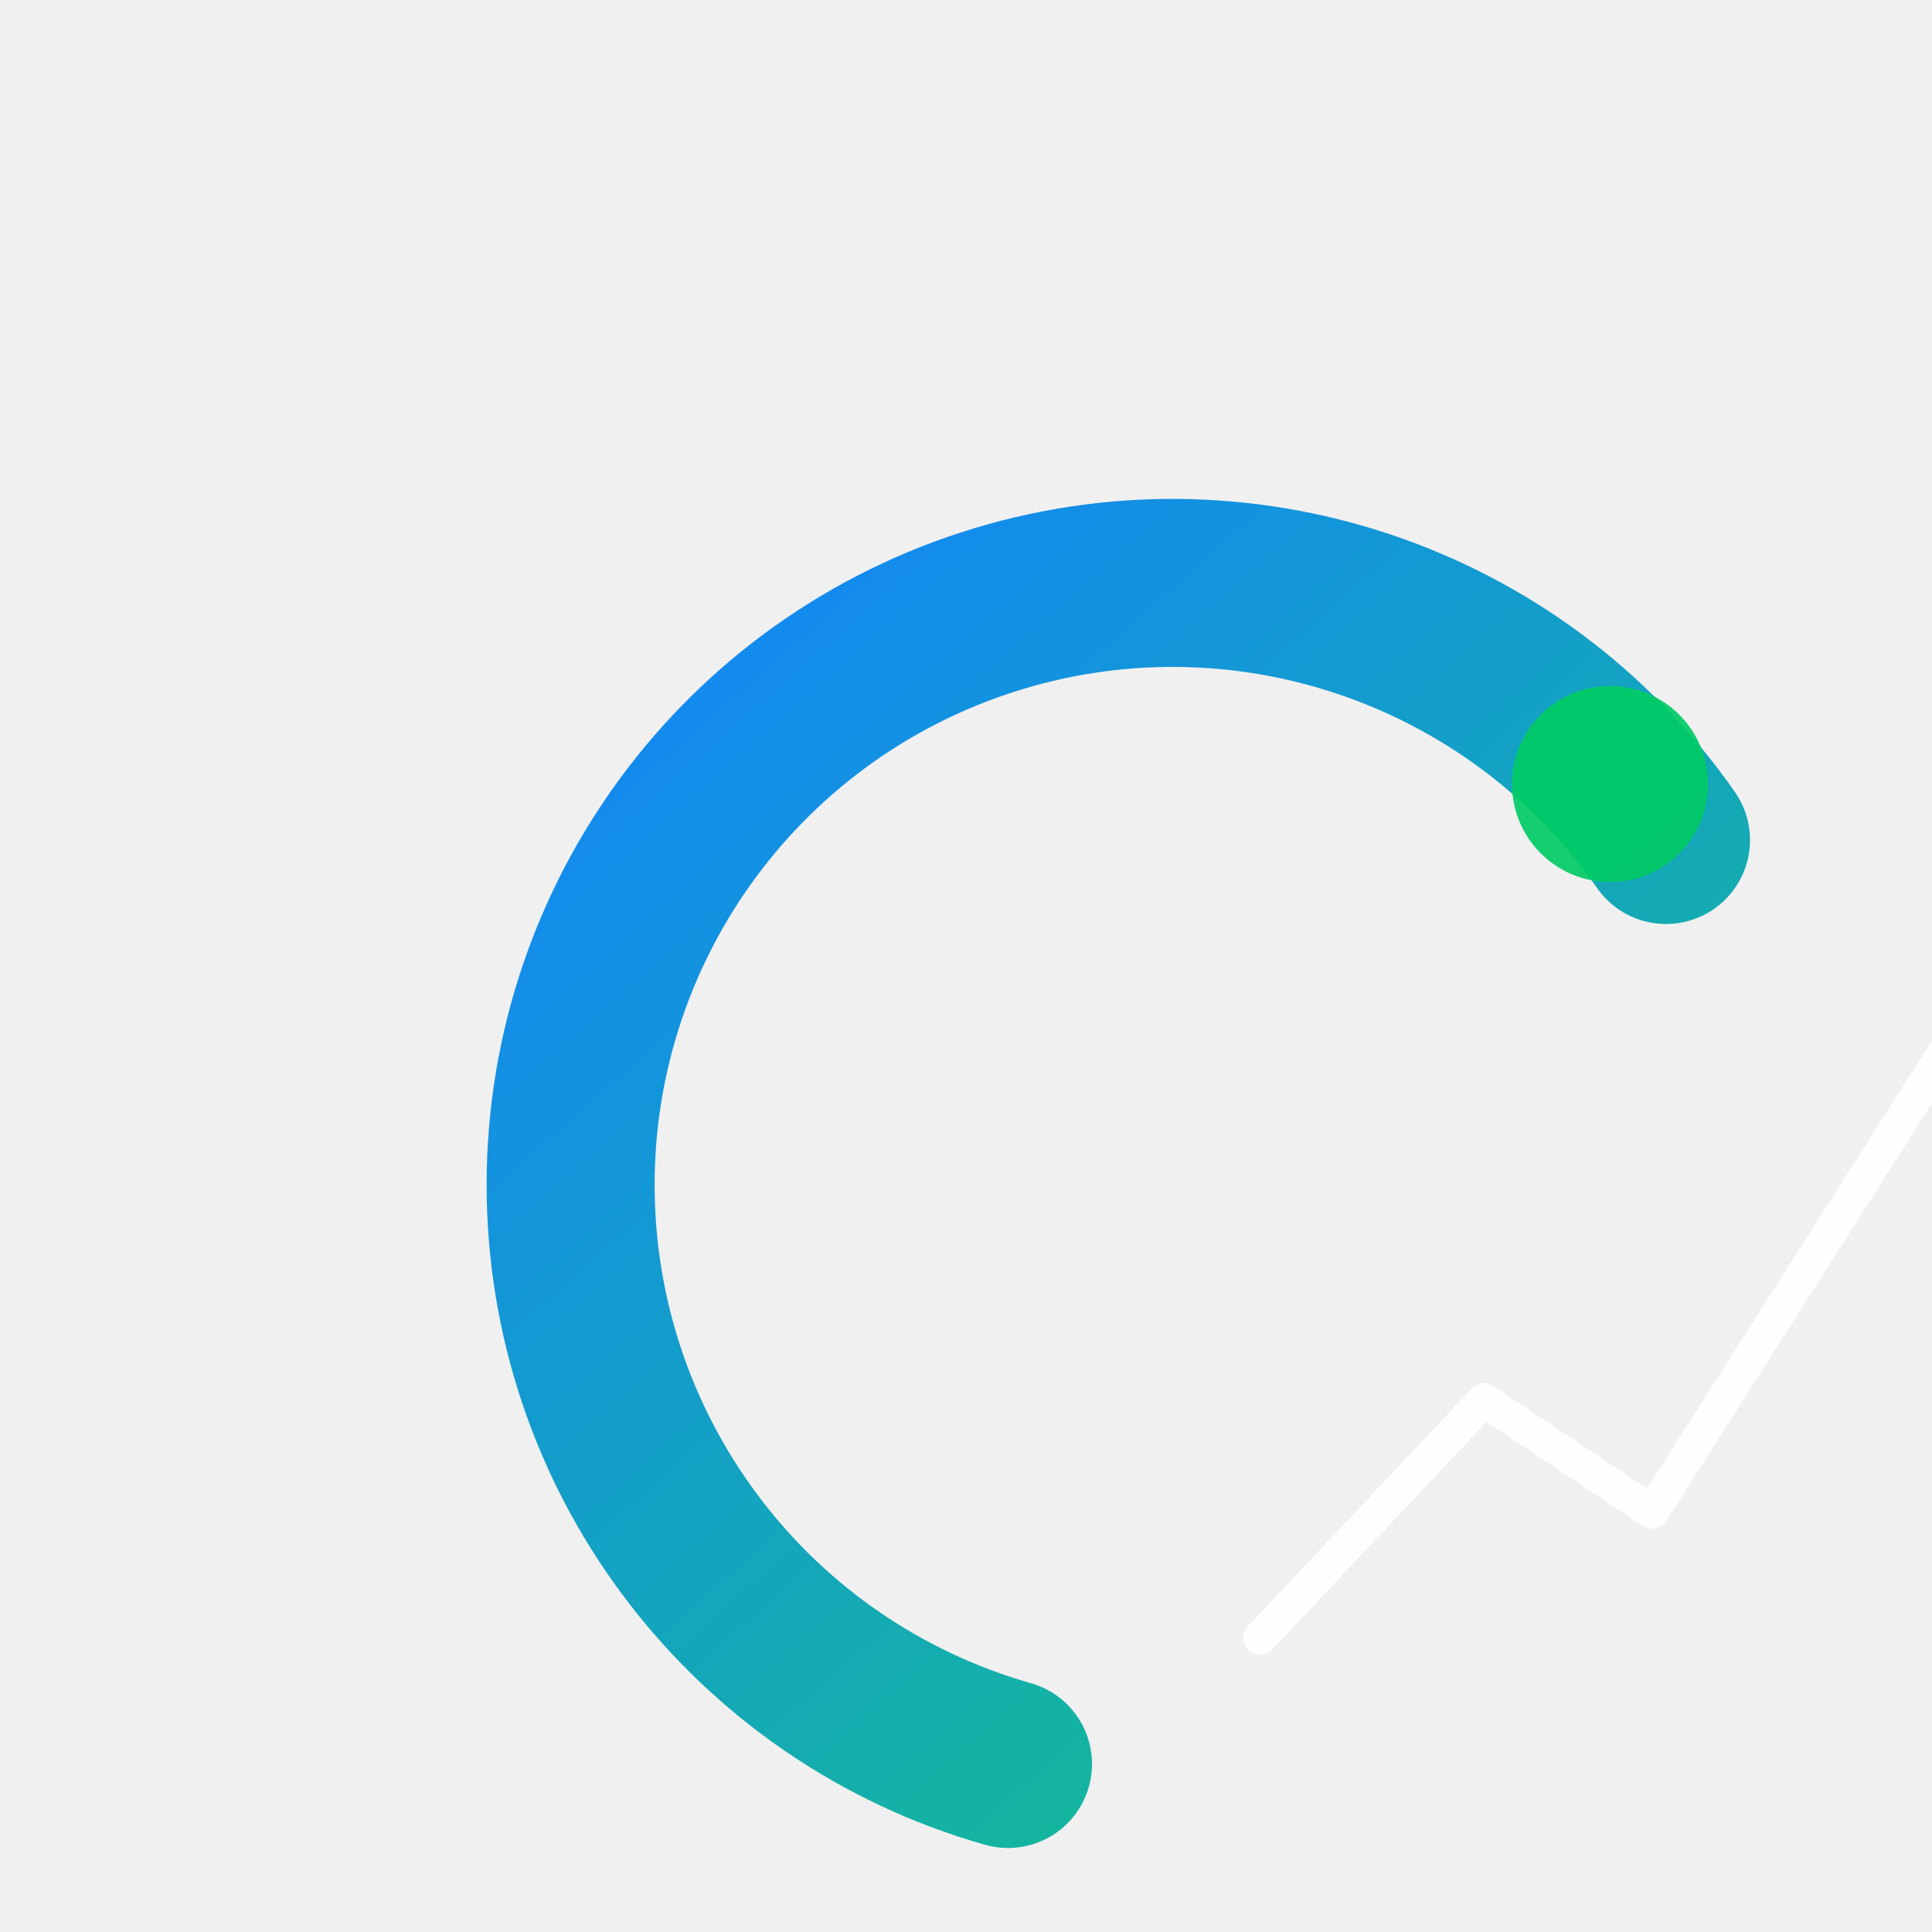
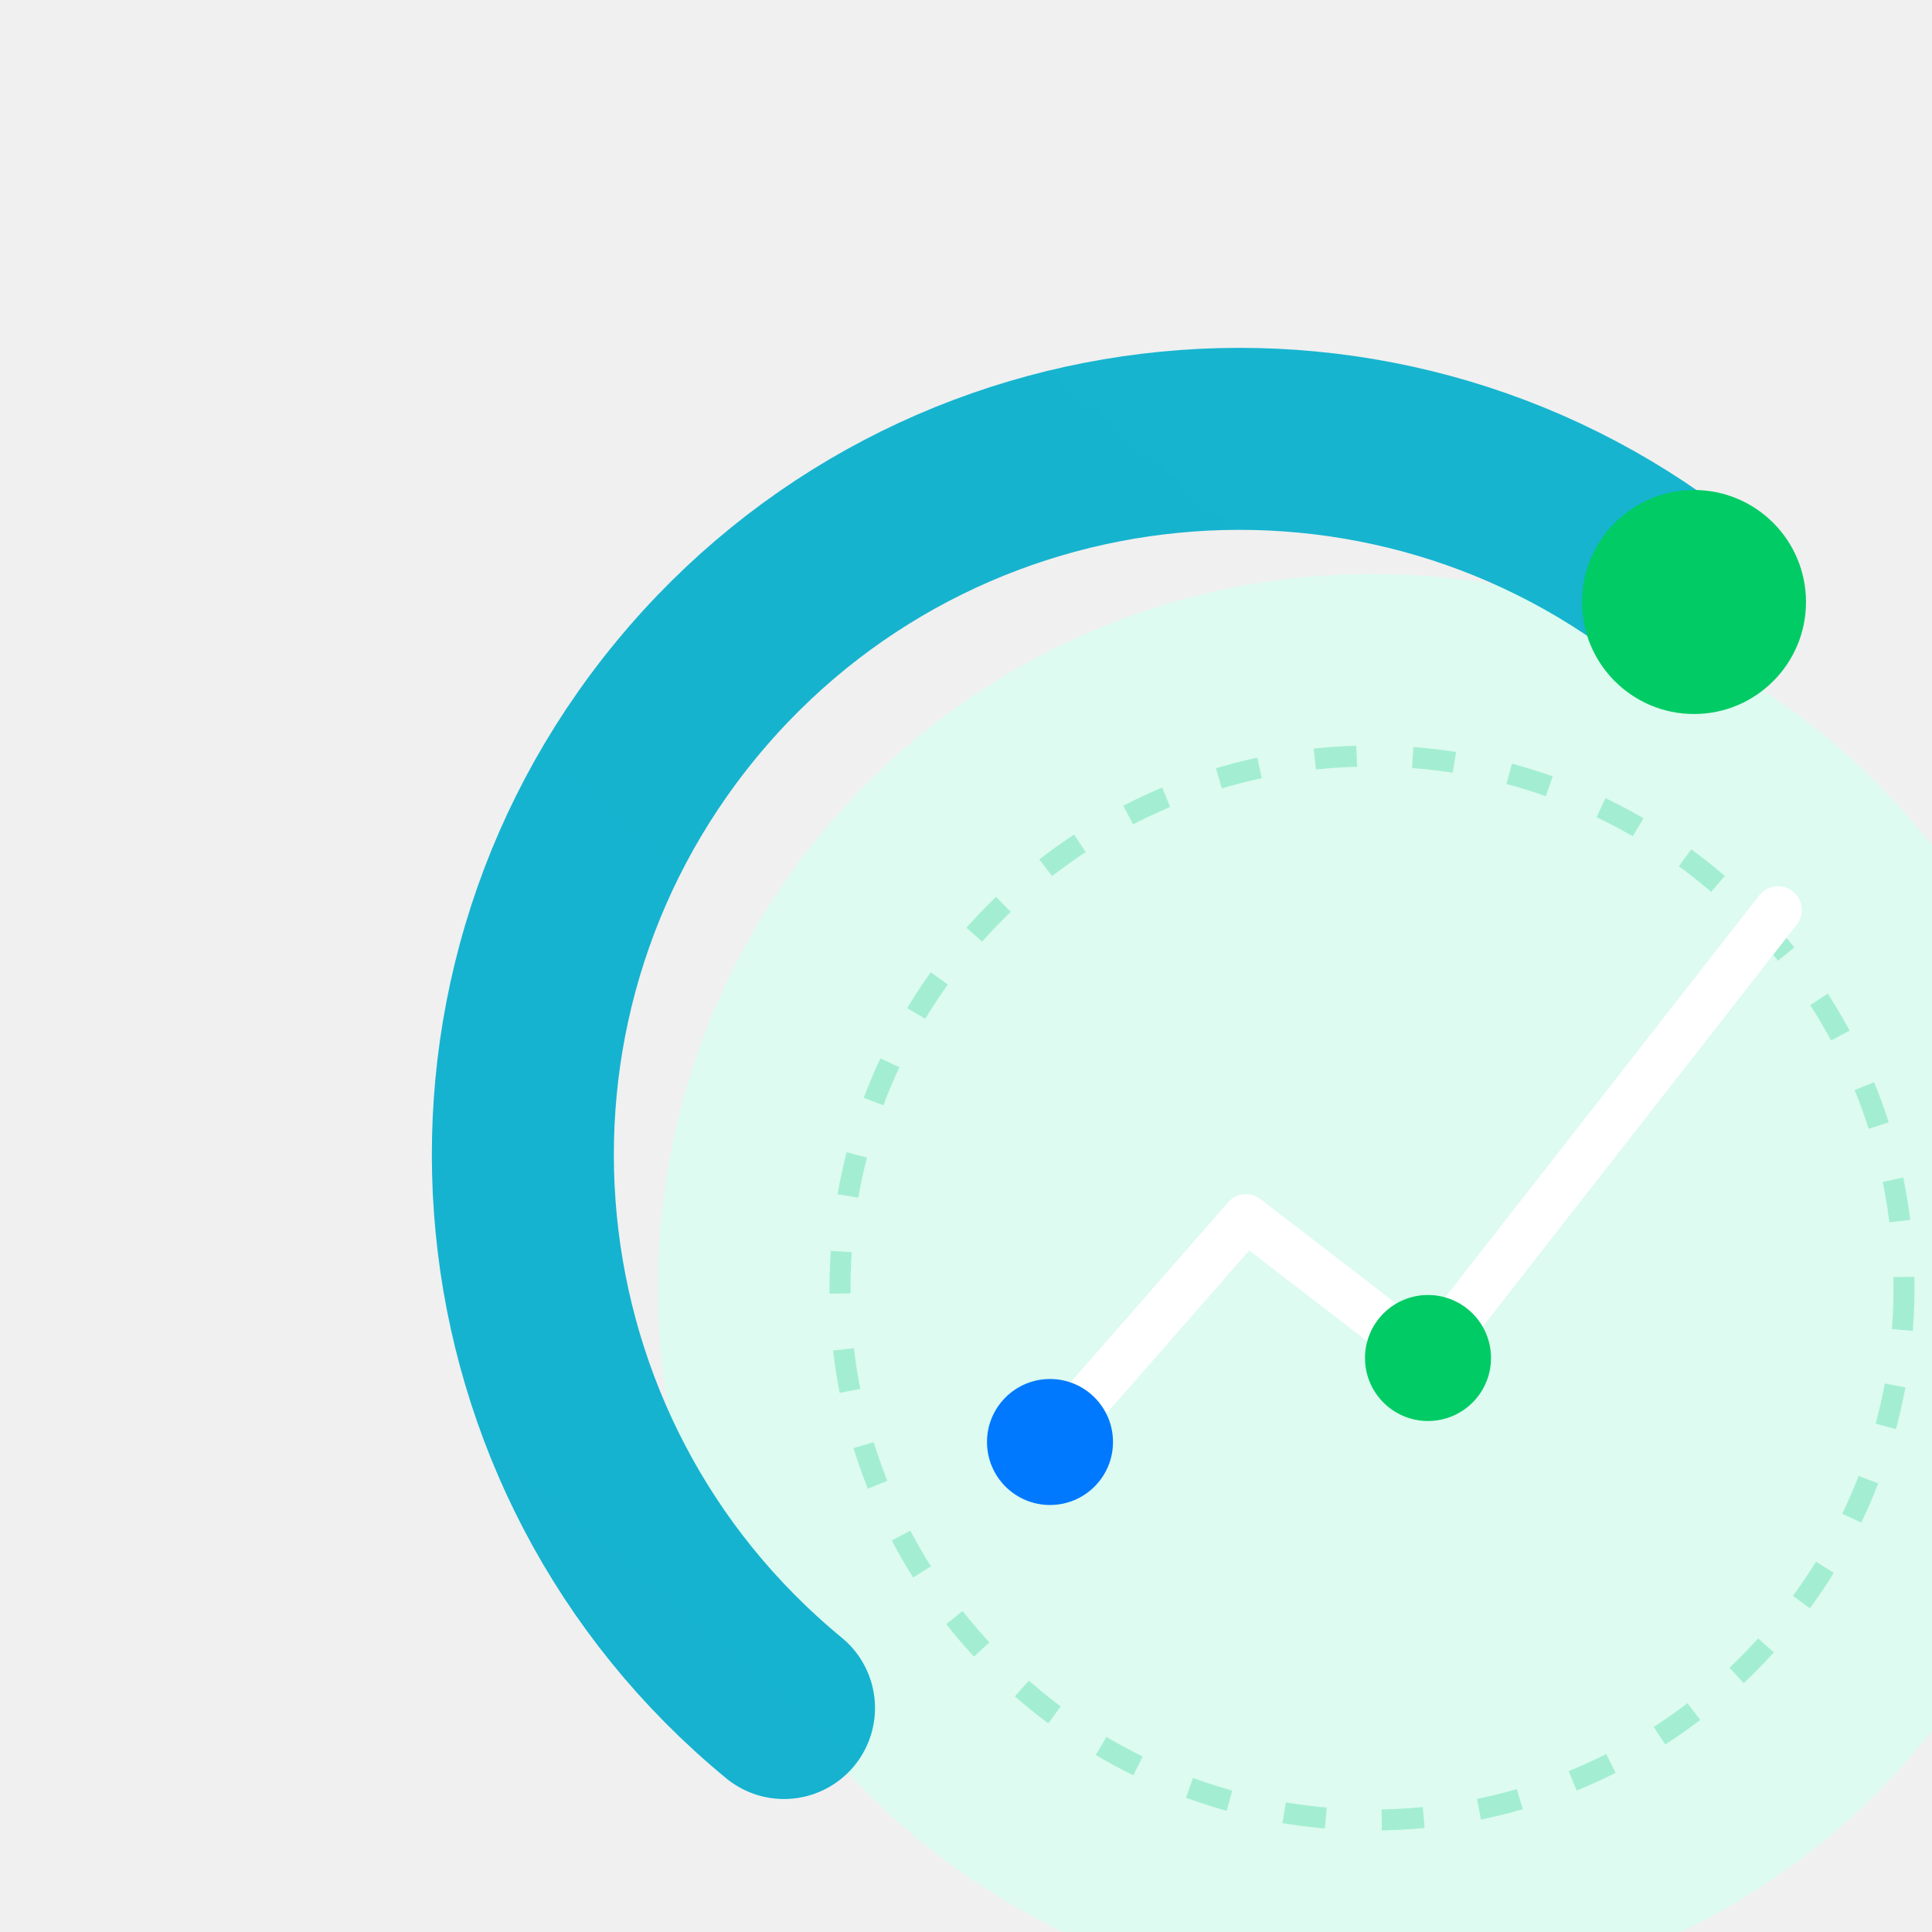
- <svg xmlns="http://www.w3.org/2000/svg" viewBox="0 0 138 138" aria-hidden="true">
+ <svg xmlns="http://www.w3.org/2000/svg" viewBox="0 0 138 138">
  <defs>
-     <linearGradient id="g" x1="45" y1="35" x2="136" y2="138" gradientUnits="userSpaceOnUse">
-       <stop stop-color="#0079FE" />
-       <stop offset="1" stop-color="#01CB65" />
+     <linearGradient id="a" x1="52" y1="129" x2="135" y2="25">
+       <stop stop-color="#006CF2" />
+       <stop offset=".52" stop-color="#16B4CF" />
+       <stop offset="1" stop-color="#00C96C" />
    </linearGradient>
  </defs>
-   <path d="M72 126a43 43 0 1 1 47-66" fill="none" stroke="url(#g)" stroke-width="12" stroke-linecap="round" opacity="0.92" />
-   <circle cx="115" cy="56" r="7" fill="#01CB65" opacity="0.92" />
-   <path d="M90 117l16-17 12 8 21-33" fill="none" stroke="#fff" stroke-width="2.4" stroke-linecap="round" stroke-linejoin="round" opacity="0.92" />
+   <circle cx="98" cy="92" r="51" fill="#DDFBF0" />
+   <circle cx="98" cy="92" r="38" fill="none" stroke="#A3EED2" stroke-width="1.5" stroke-dasharray="3 4" />
+   <path d="M56 122a48 48 0 1 1 65-79" fill="none" stroke="url(#a)" stroke-width="13" stroke-linecap="round" />
+   <circle cx="121" cy="43" r="8" fill="#01CB65" />
+   <path d="M75 103l14-16 13 10 25-32" fill="none" stroke="#fff" stroke-width="3.4" stroke-linecap="round" stroke-linejoin="round" />
+   <circle cx="75" cy="103" r="4.5" fill="#0079FE" />
+   <circle cx="102" cy="97" r="4.5" fill="#01CB65" />
</svg>
